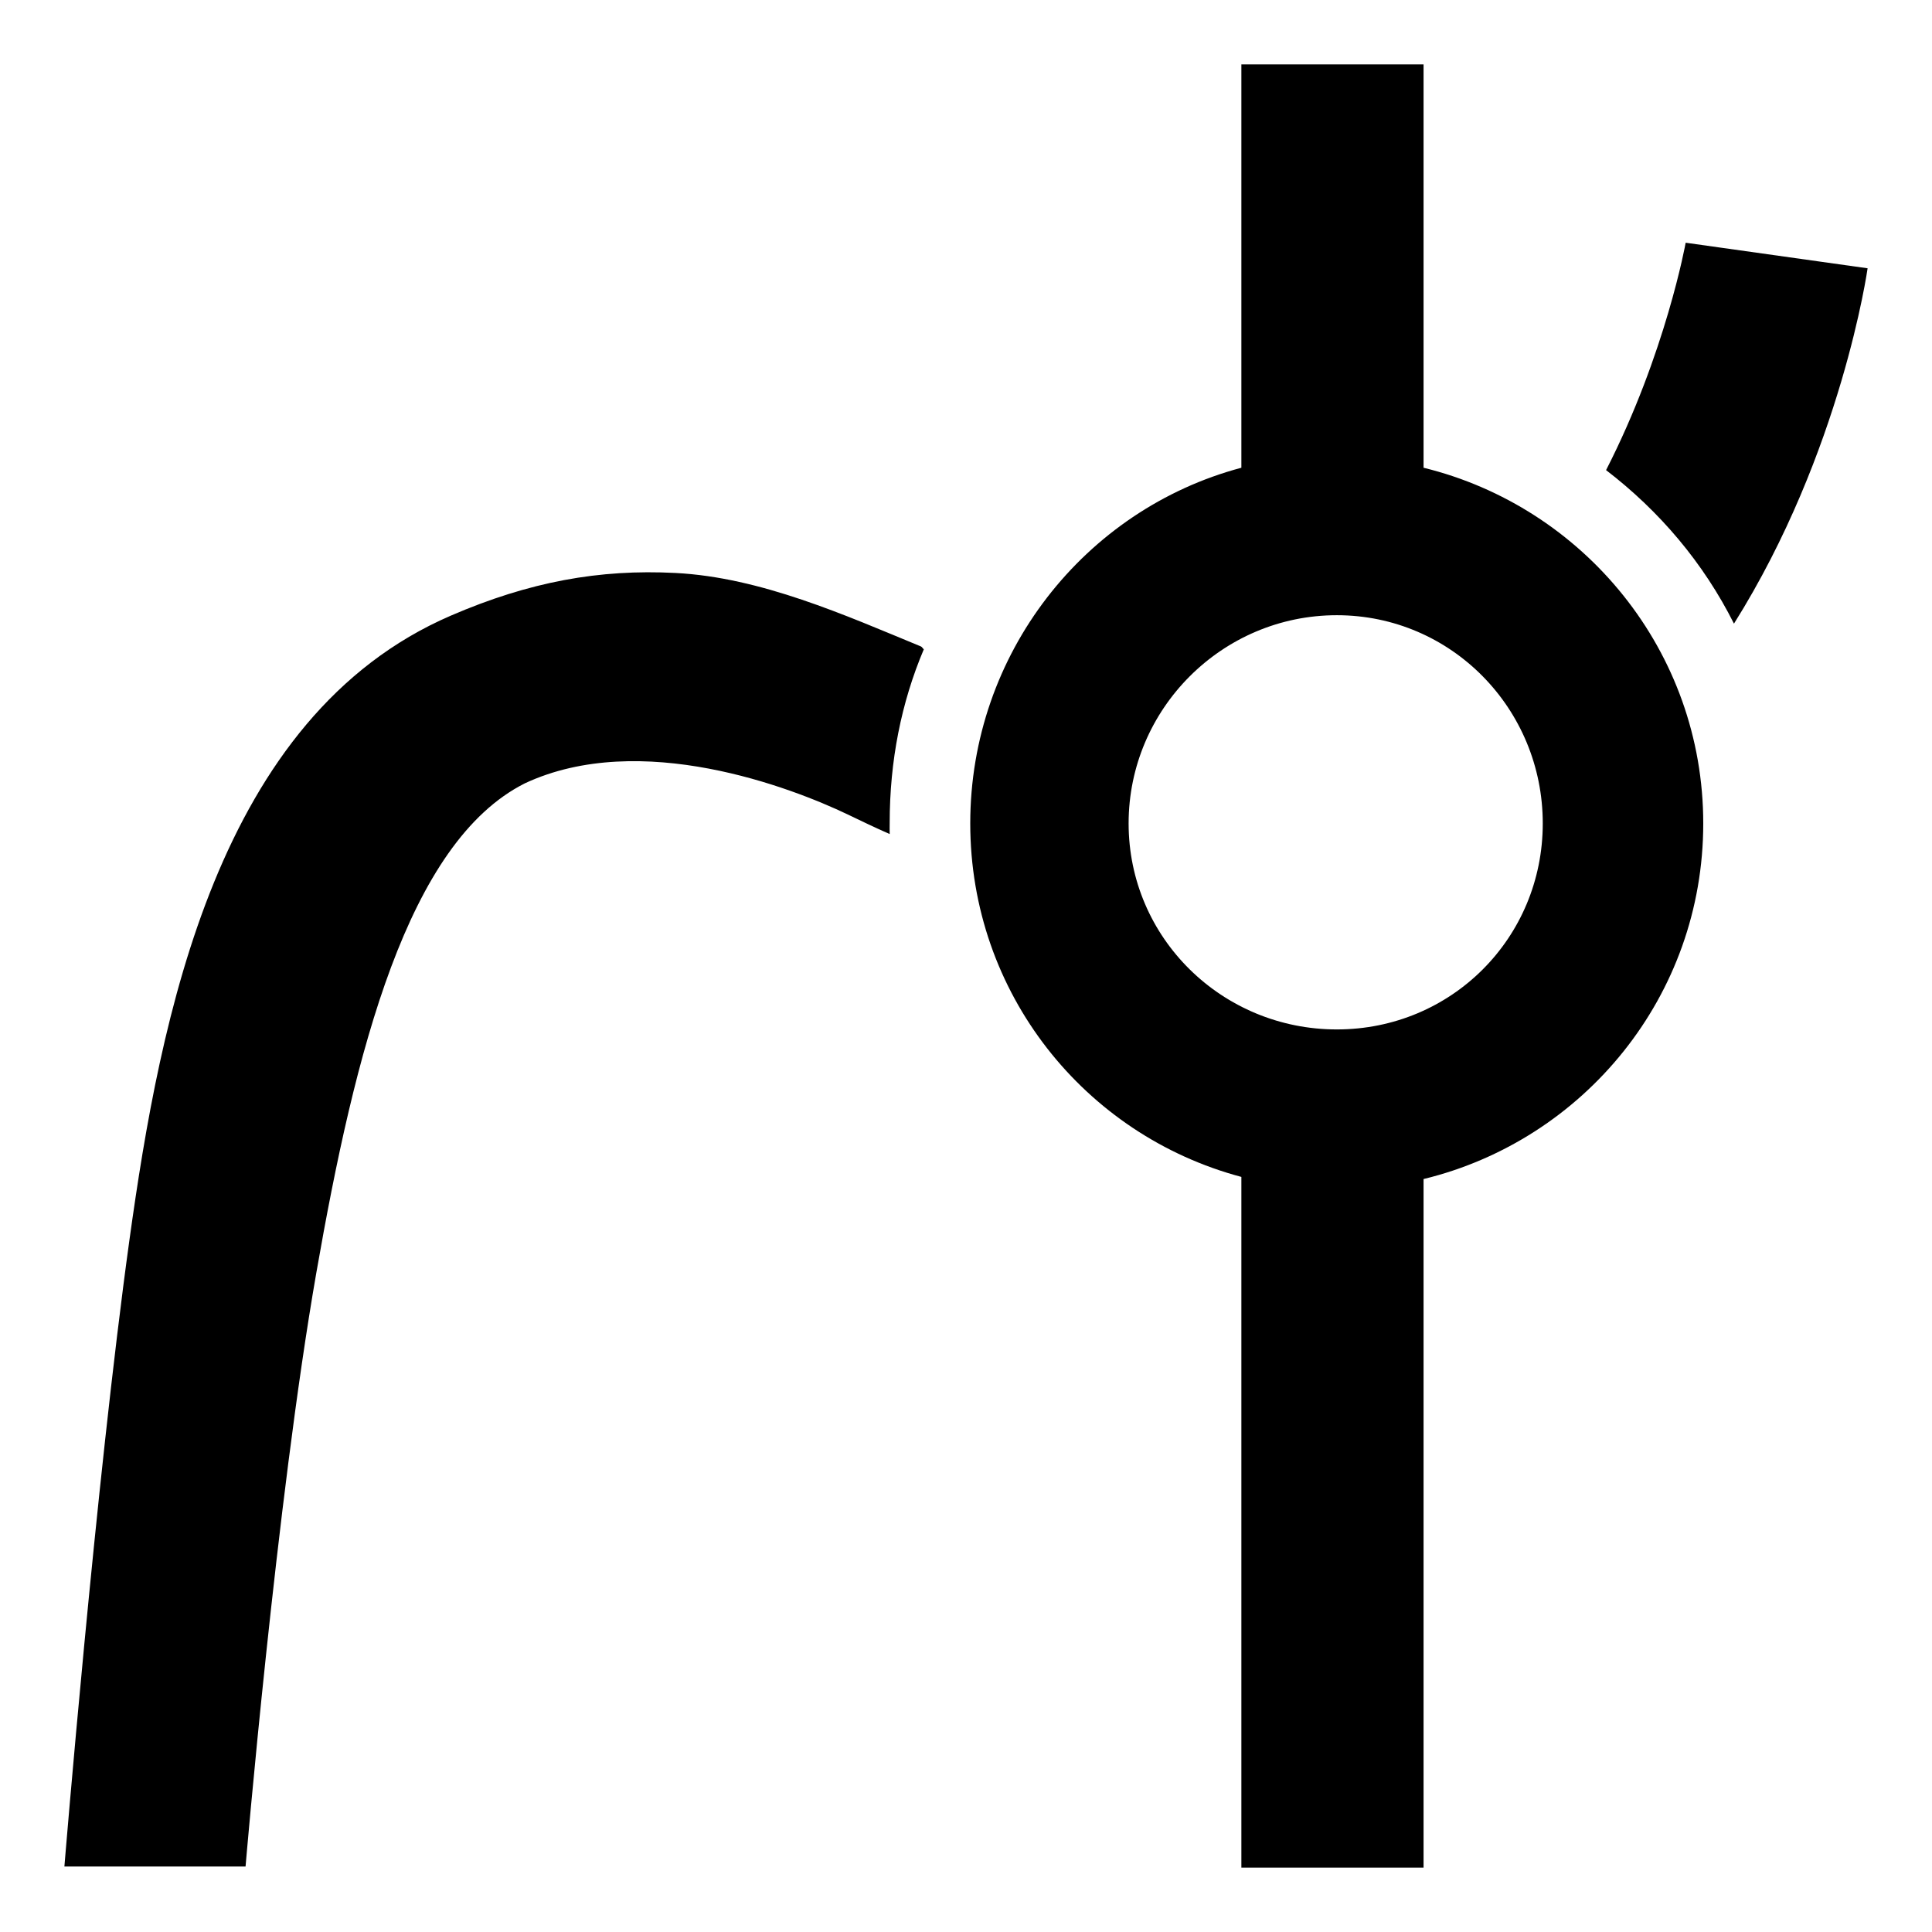
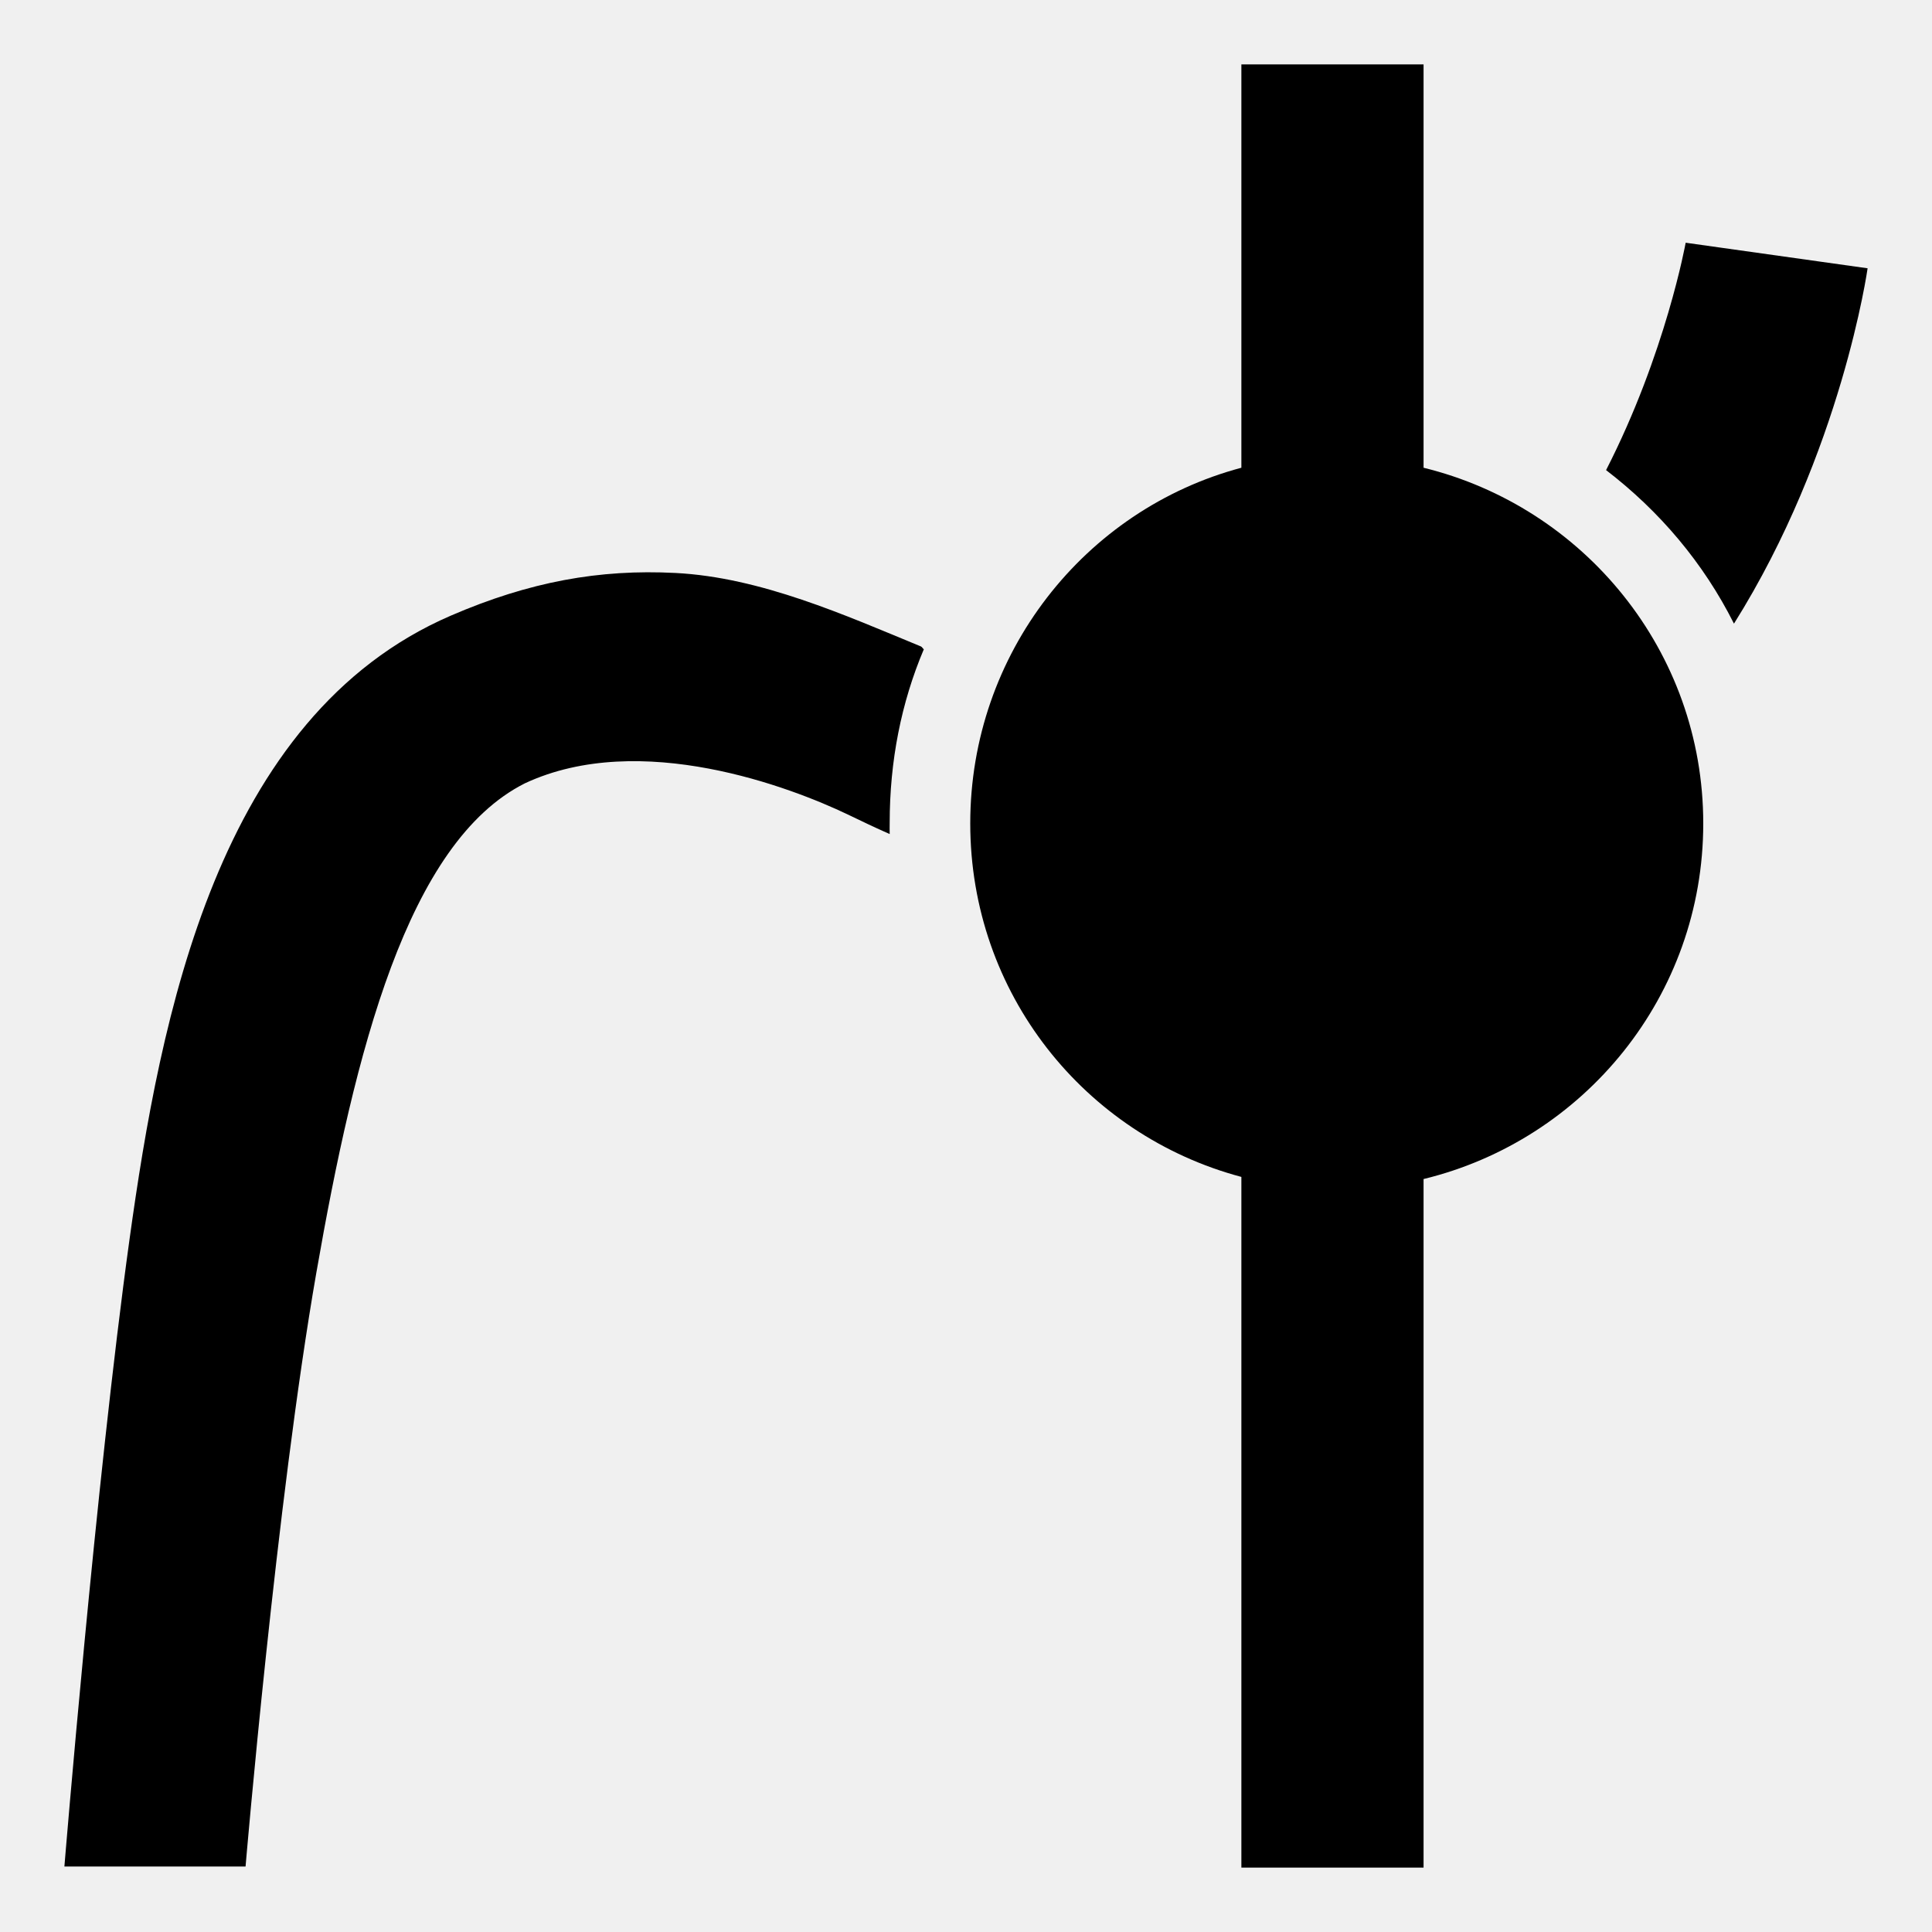
- <svg xmlns="http://www.w3.org/2000/svg" width="30" height="30" viewBox="0 0 30 30" fill="none">
-   <rect width="30" height="30" fill="white" />
-   <g style="mix-blend-mode:difference">
-     <path d="M19.276 1V7.263C16.843 7.911 15.066 10.149 15.066 12.786C15.066 15.423 16.843 17.627 19.276 18.275V29H22.105V18.308C24.597 17.702 26.448 15.466 26.448 12.786C26.448 10.11 24.593 7.873 22.105 7.263V1H19.276ZM10.489 8.897C9.307 8.836 8.223 9.032 7.002 9.559C3.372 11.125 2.489 15.802 2.011 19.246C1.487 23.027 1 28.983 1 28.983H3.813C3.813 28.983 4.292 23.32 4.911 19.769C5.513 16.319 6.328 13.082 8.149 12.164C9.949 11.323 12.299 12.235 13.153 12.642C13.361 12.742 13.593 12.854 13.815 12.951C13.813 12.892 13.815 12.834 13.815 12.775C13.815 11.818 13.994 10.911 14.345 10.082C14.326 10.068 14.319 10.046 14.3 10.038C13.128 9.555 11.814 8.965 10.489 8.897ZM20.758 9.553C22.537 9.553 23.956 11.006 23.956 12.786C23.956 14.566 22.537 15.985 20.758 15.985C18.978 15.985 17.525 14.566 17.525 12.786C17.525 11.006 18.978 9.553 20.758 9.553ZM26.175 3.769C26.175 3.769 25.866 5.489 24.939 7.3C25.77 7.937 26.451 8.74 26.925 9.684C28.599 7.017 29 4.166 29 4.166L26.175 3.769Z" fill="white" />
-   </g>
+ <svg xmlns="http://www.w3.org/2000/svg" viewBox="0 0 30 30">
+   <path d="M19.276 1V7.263C16.843 7.911 15.066 10.149 15.066 12.786C15.066 15.423 16.843 17.627 19.276 18.275V29H22.105V18.308C24.597 17.702 26.448 15.466 26.448 12.786C26.448 10.11 24.593 7.873 22.105 7.263V1H19.276ZM10.489 8.897C9.307 8.836 8.223 9.032 7.002 9.559C3.372 11.125 2.489 15.802 2.011 19.246C1.487 23.027 1 28.983 1 28.983H3.813C3.813 28.983 4.292 23.32 4.911 19.769C5.513 16.319 6.328 13.082 8.149 12.164C9.949 11.323 12.299 12.235 13.153 12.642C13.361 12.742 13.593 12.854 13.815 12.951C13.813 12.892 13.815 12.834 13.815 12.775C13.815 11.818 13.994 10.911 14.345 10.082C14.326 10.068 14.319 10.046 14.3 10.038C13.128 9.555 11.814 8.965 10.489 8.897Z" fill="currentColor" />
+   <path d="M20.758 9.553C22.537 9.553 23.956 11.006 23.956 12.786C23.956 14.566 22.537 15.985 20.758 15.985C18.978 15.985 17.525 14.566 17.525 12.786C17.525 11.006 18.978 9.553 20.758 9.553Z" fill="currentColor" />
+   <path d="M26.175 3.769C26.175 3.769 25.866 5.489 24.939 7.3C25.77 7.937 26.451 8.74 26.925 9.684C28.599 7.017 29 4.166 29 4.166L26.175 3.769Z" fill="currentColor" />
</svg>
